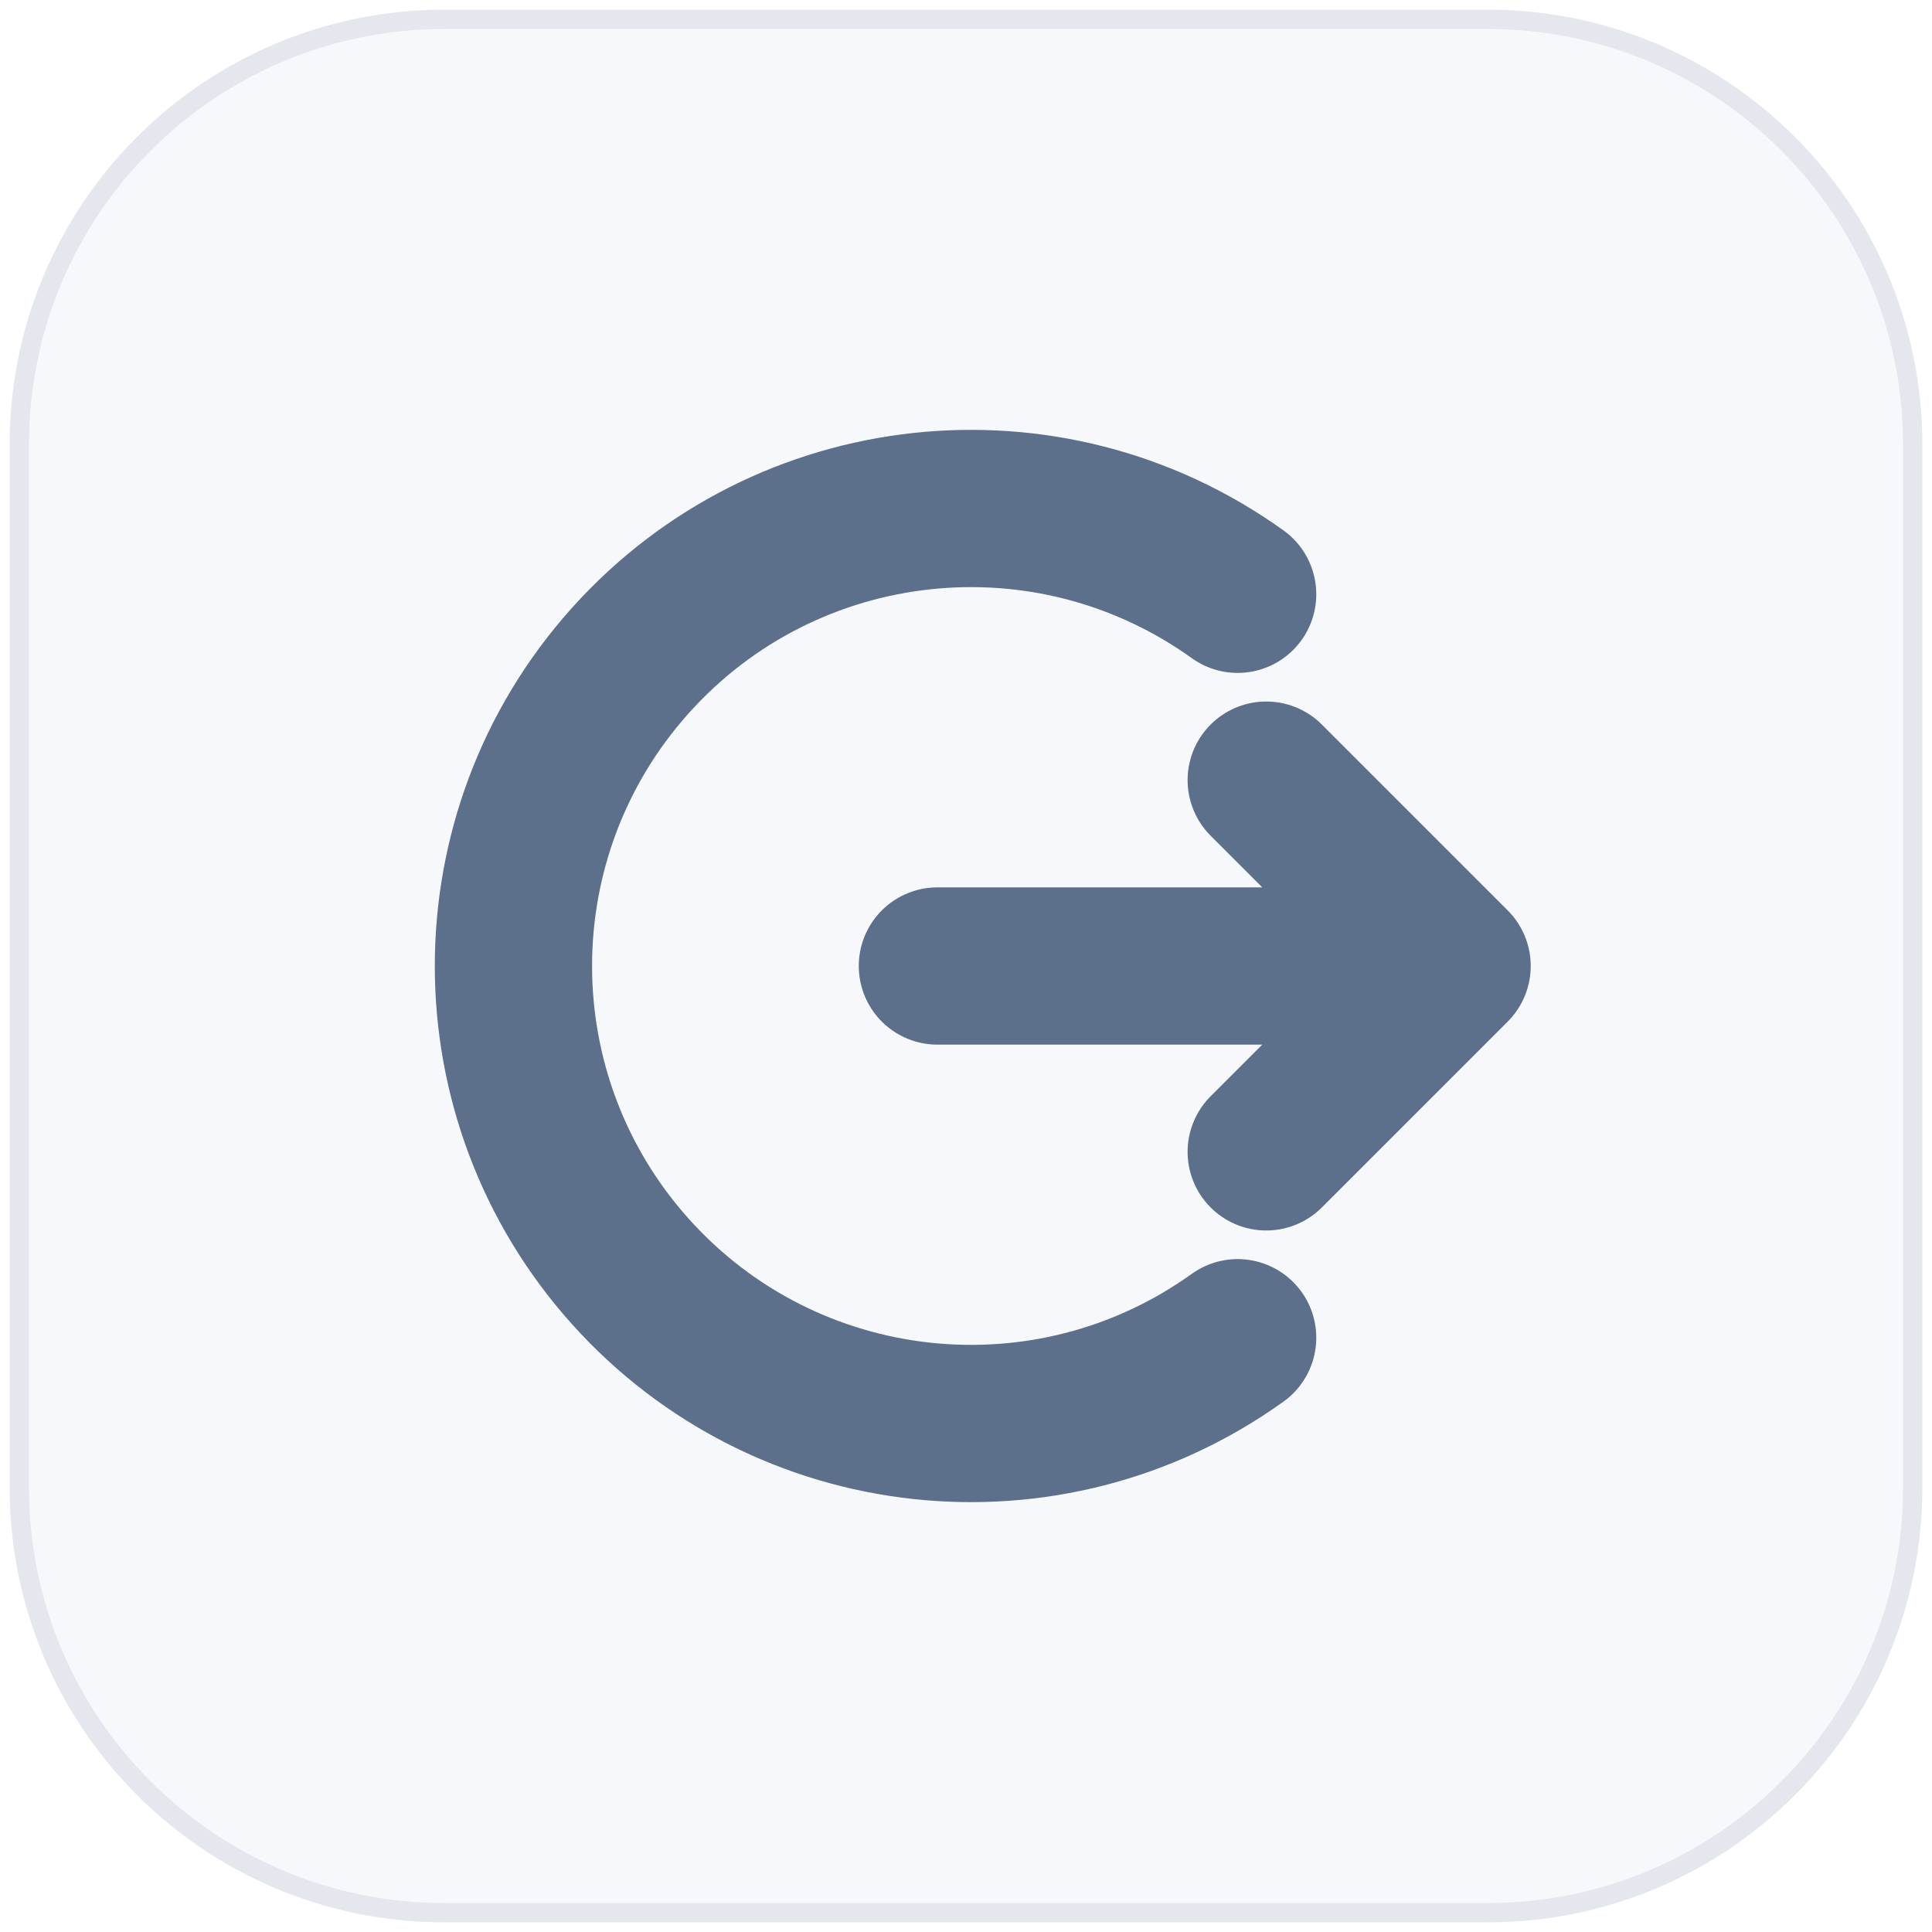
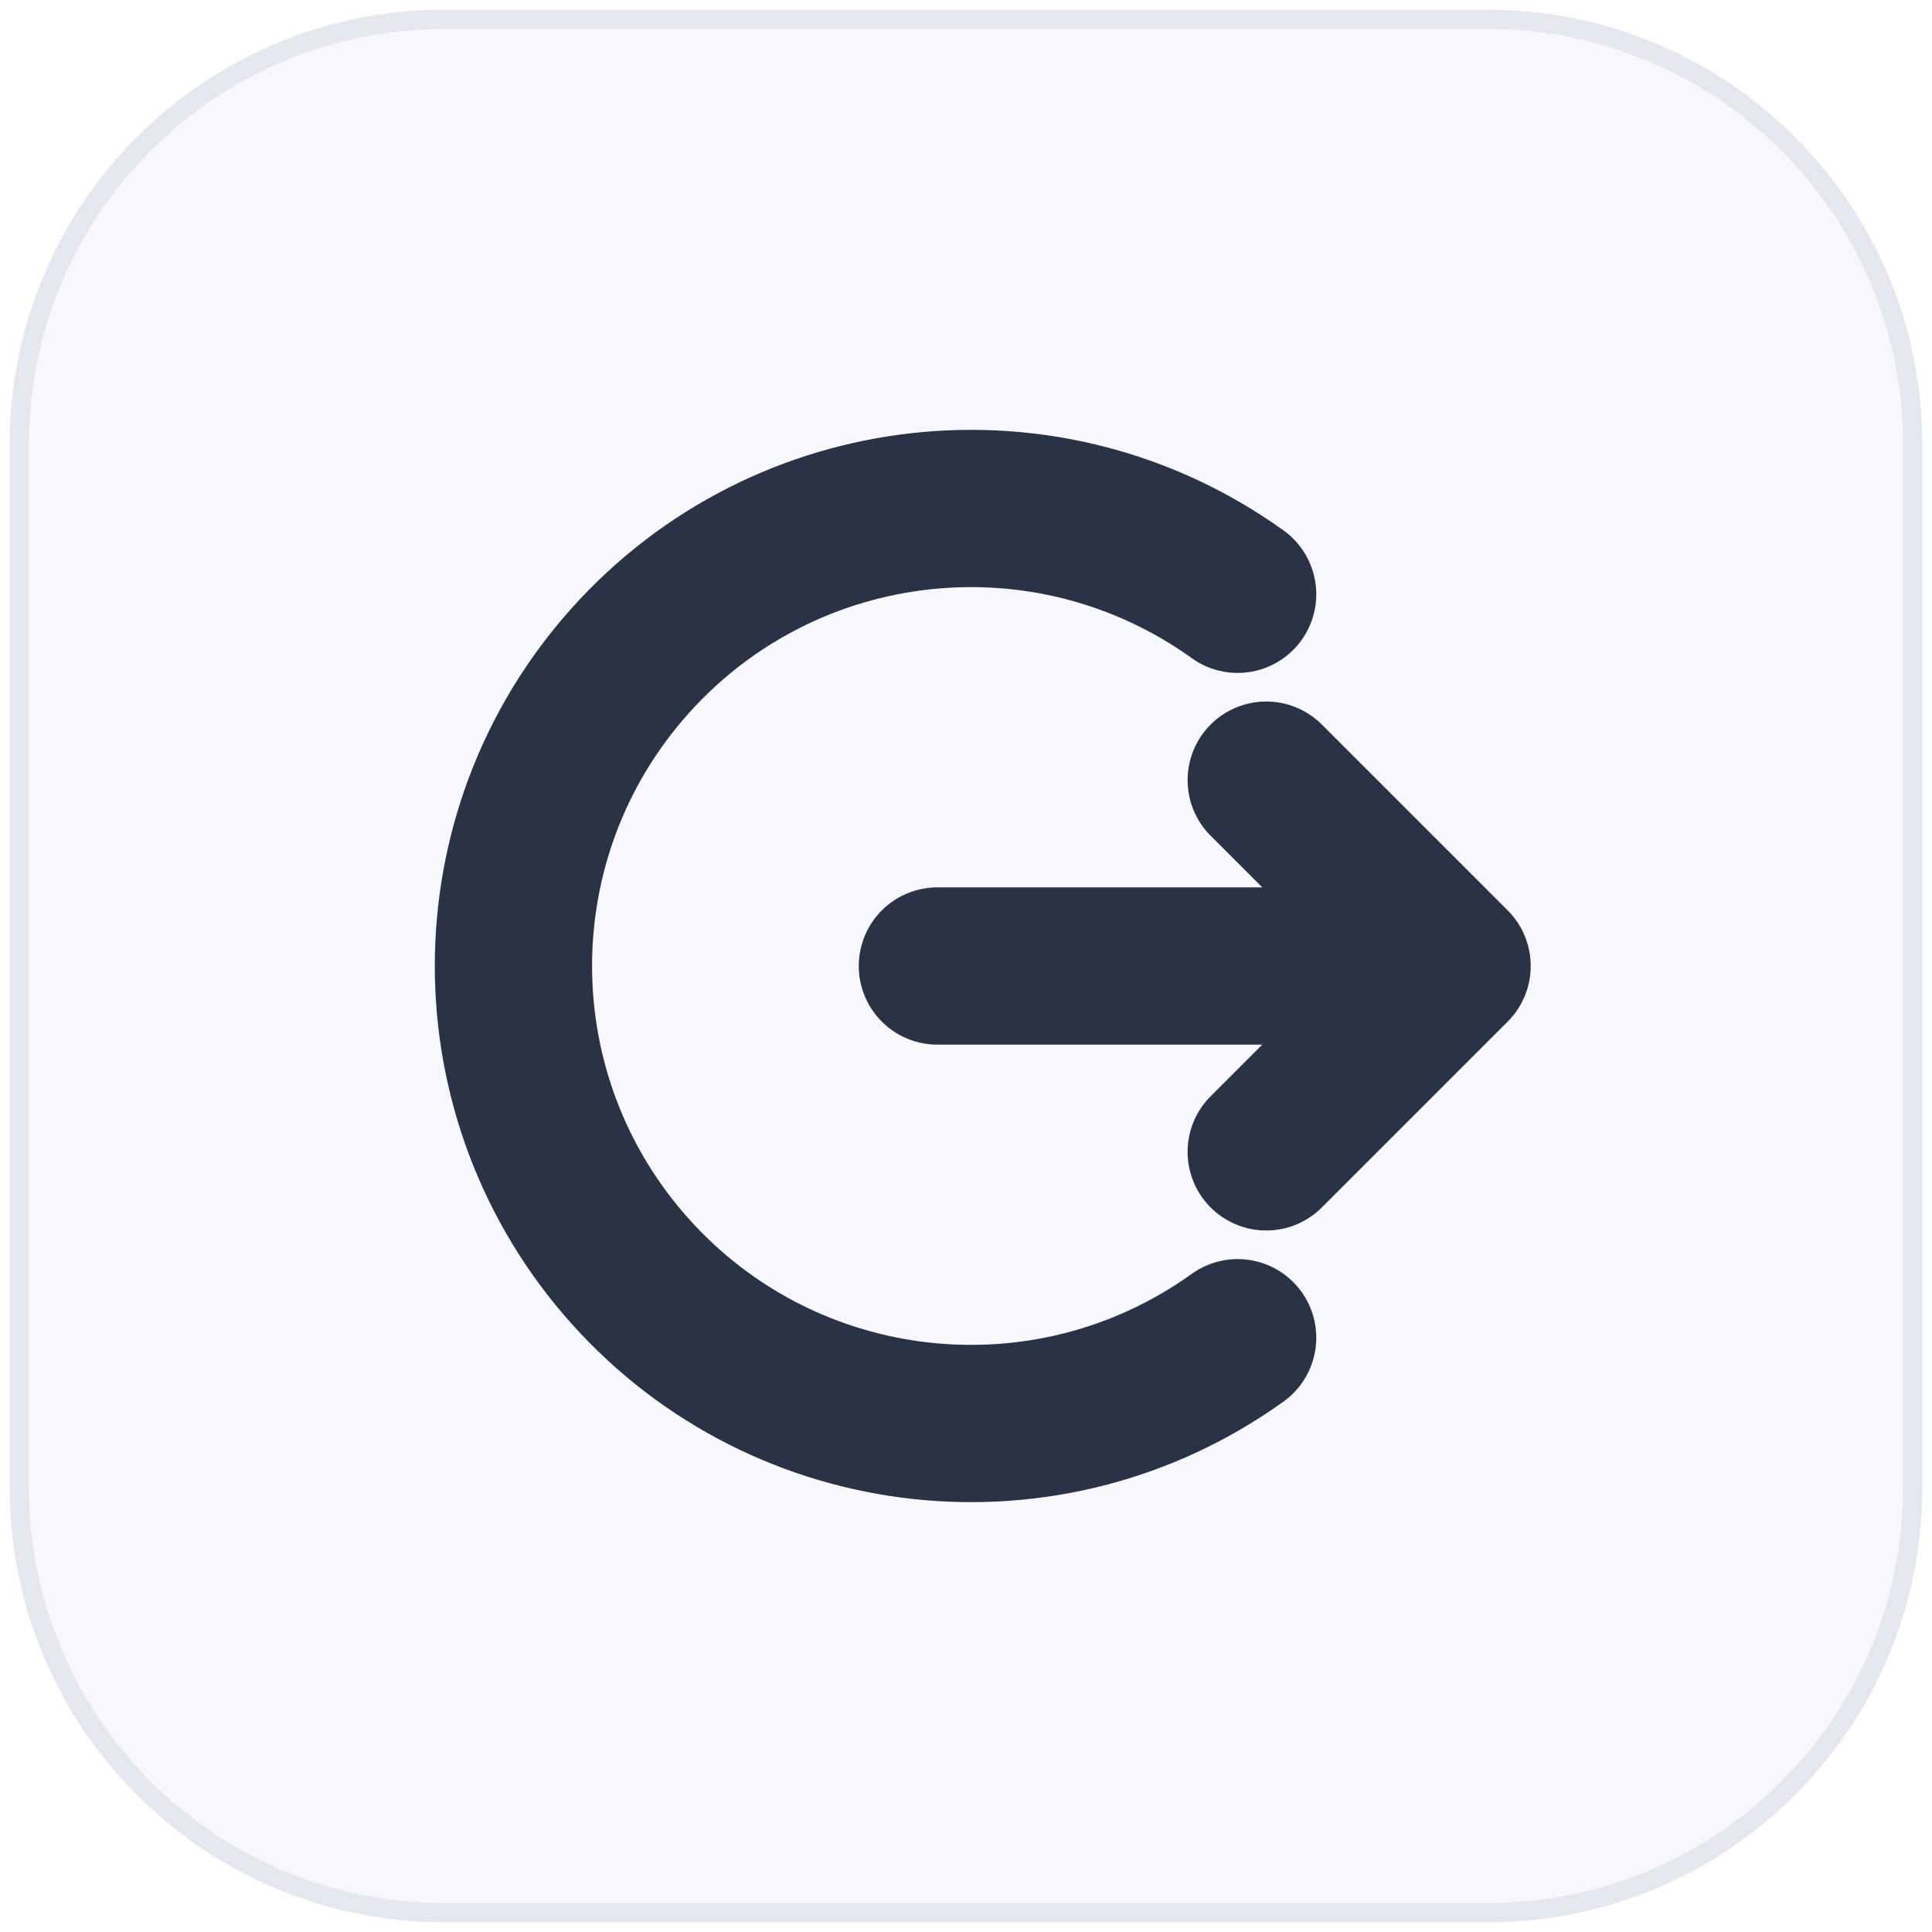
- <svg xmlns="http://www.w3.org/2000/svg" viewBox="0 0 100 100" color="#5c6f8b">
+ <svg xmlns="http://www.w3.org/2000/svg" viewBox="0 0 100 100" color="#293345">
  <rect x="1" y="1" width="98" height="98" rx="22" stroke="#e4e7ee" fill="#f7f8fb" />
  <g transform="translate(13 13) scale(.74)">
    <g fill="none" stroke="currentColor" stroke-width="11" stroke-linecap="round" stroke-linejoin="round">
      <path d="M69 24A32 32 0 1 0 69 76" />
      <path d="M48 50H84M71 37L84 50L71 63" />
    </g>
  </g>
</svg>
